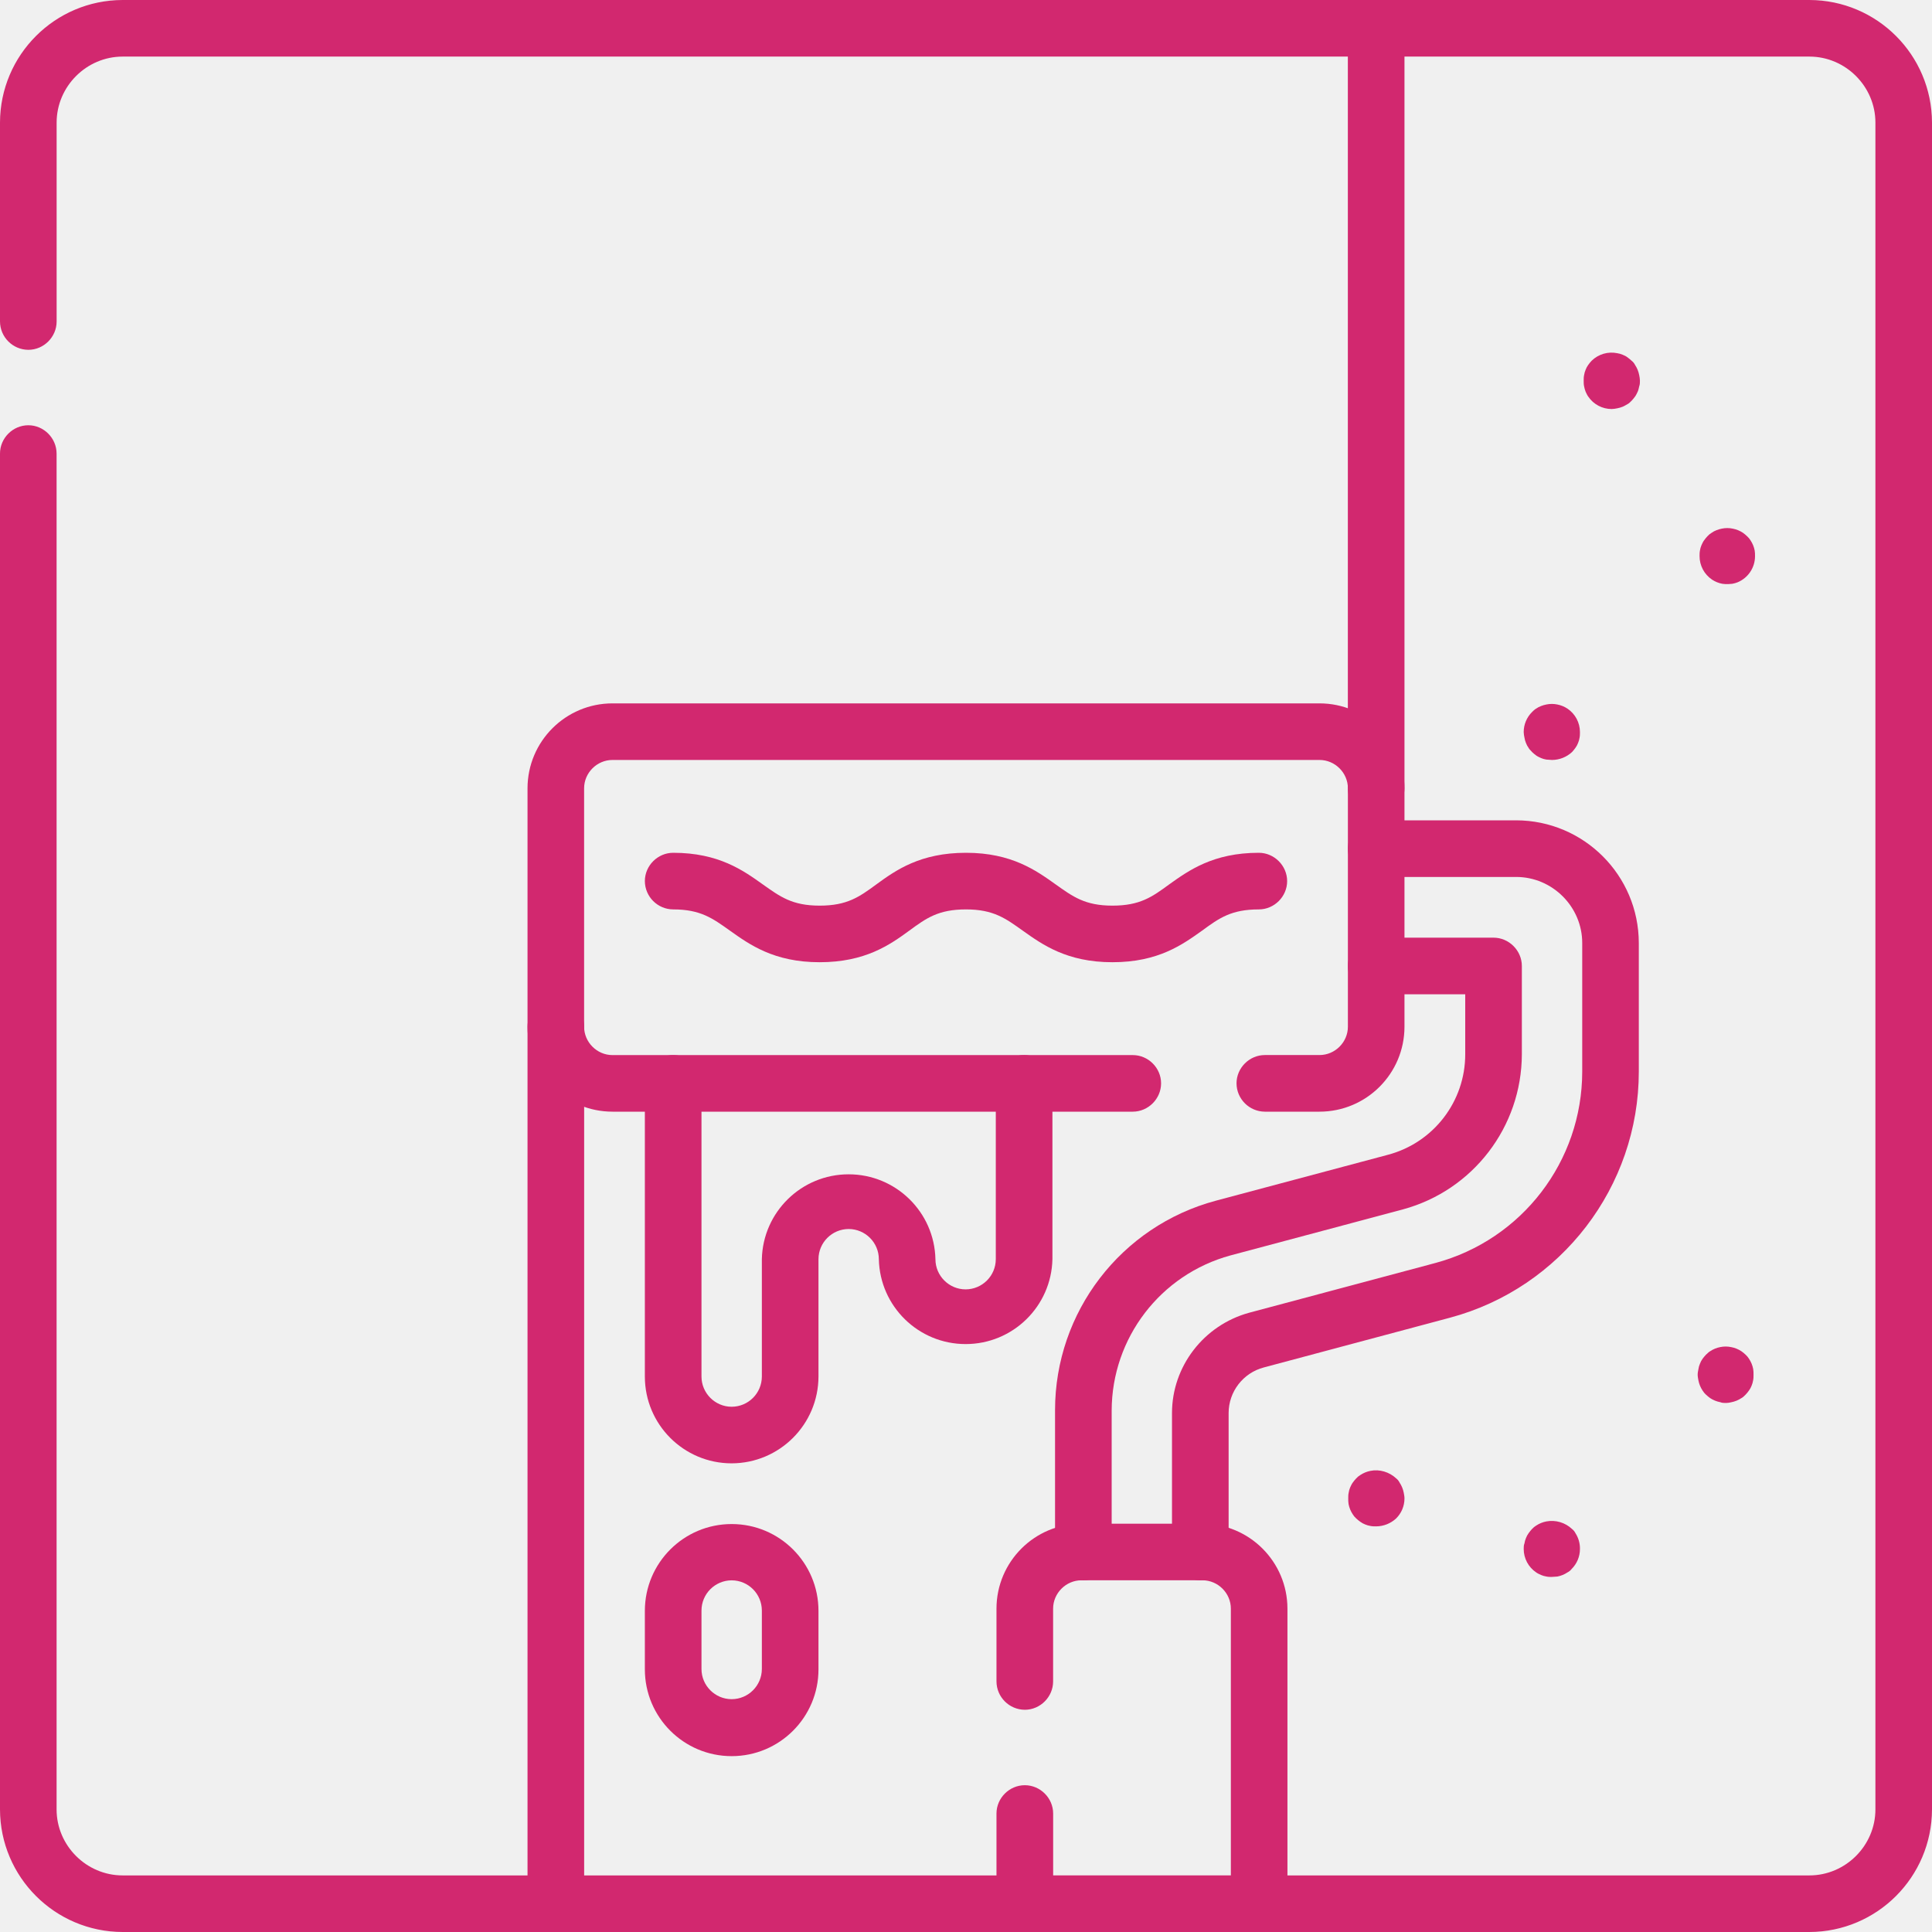
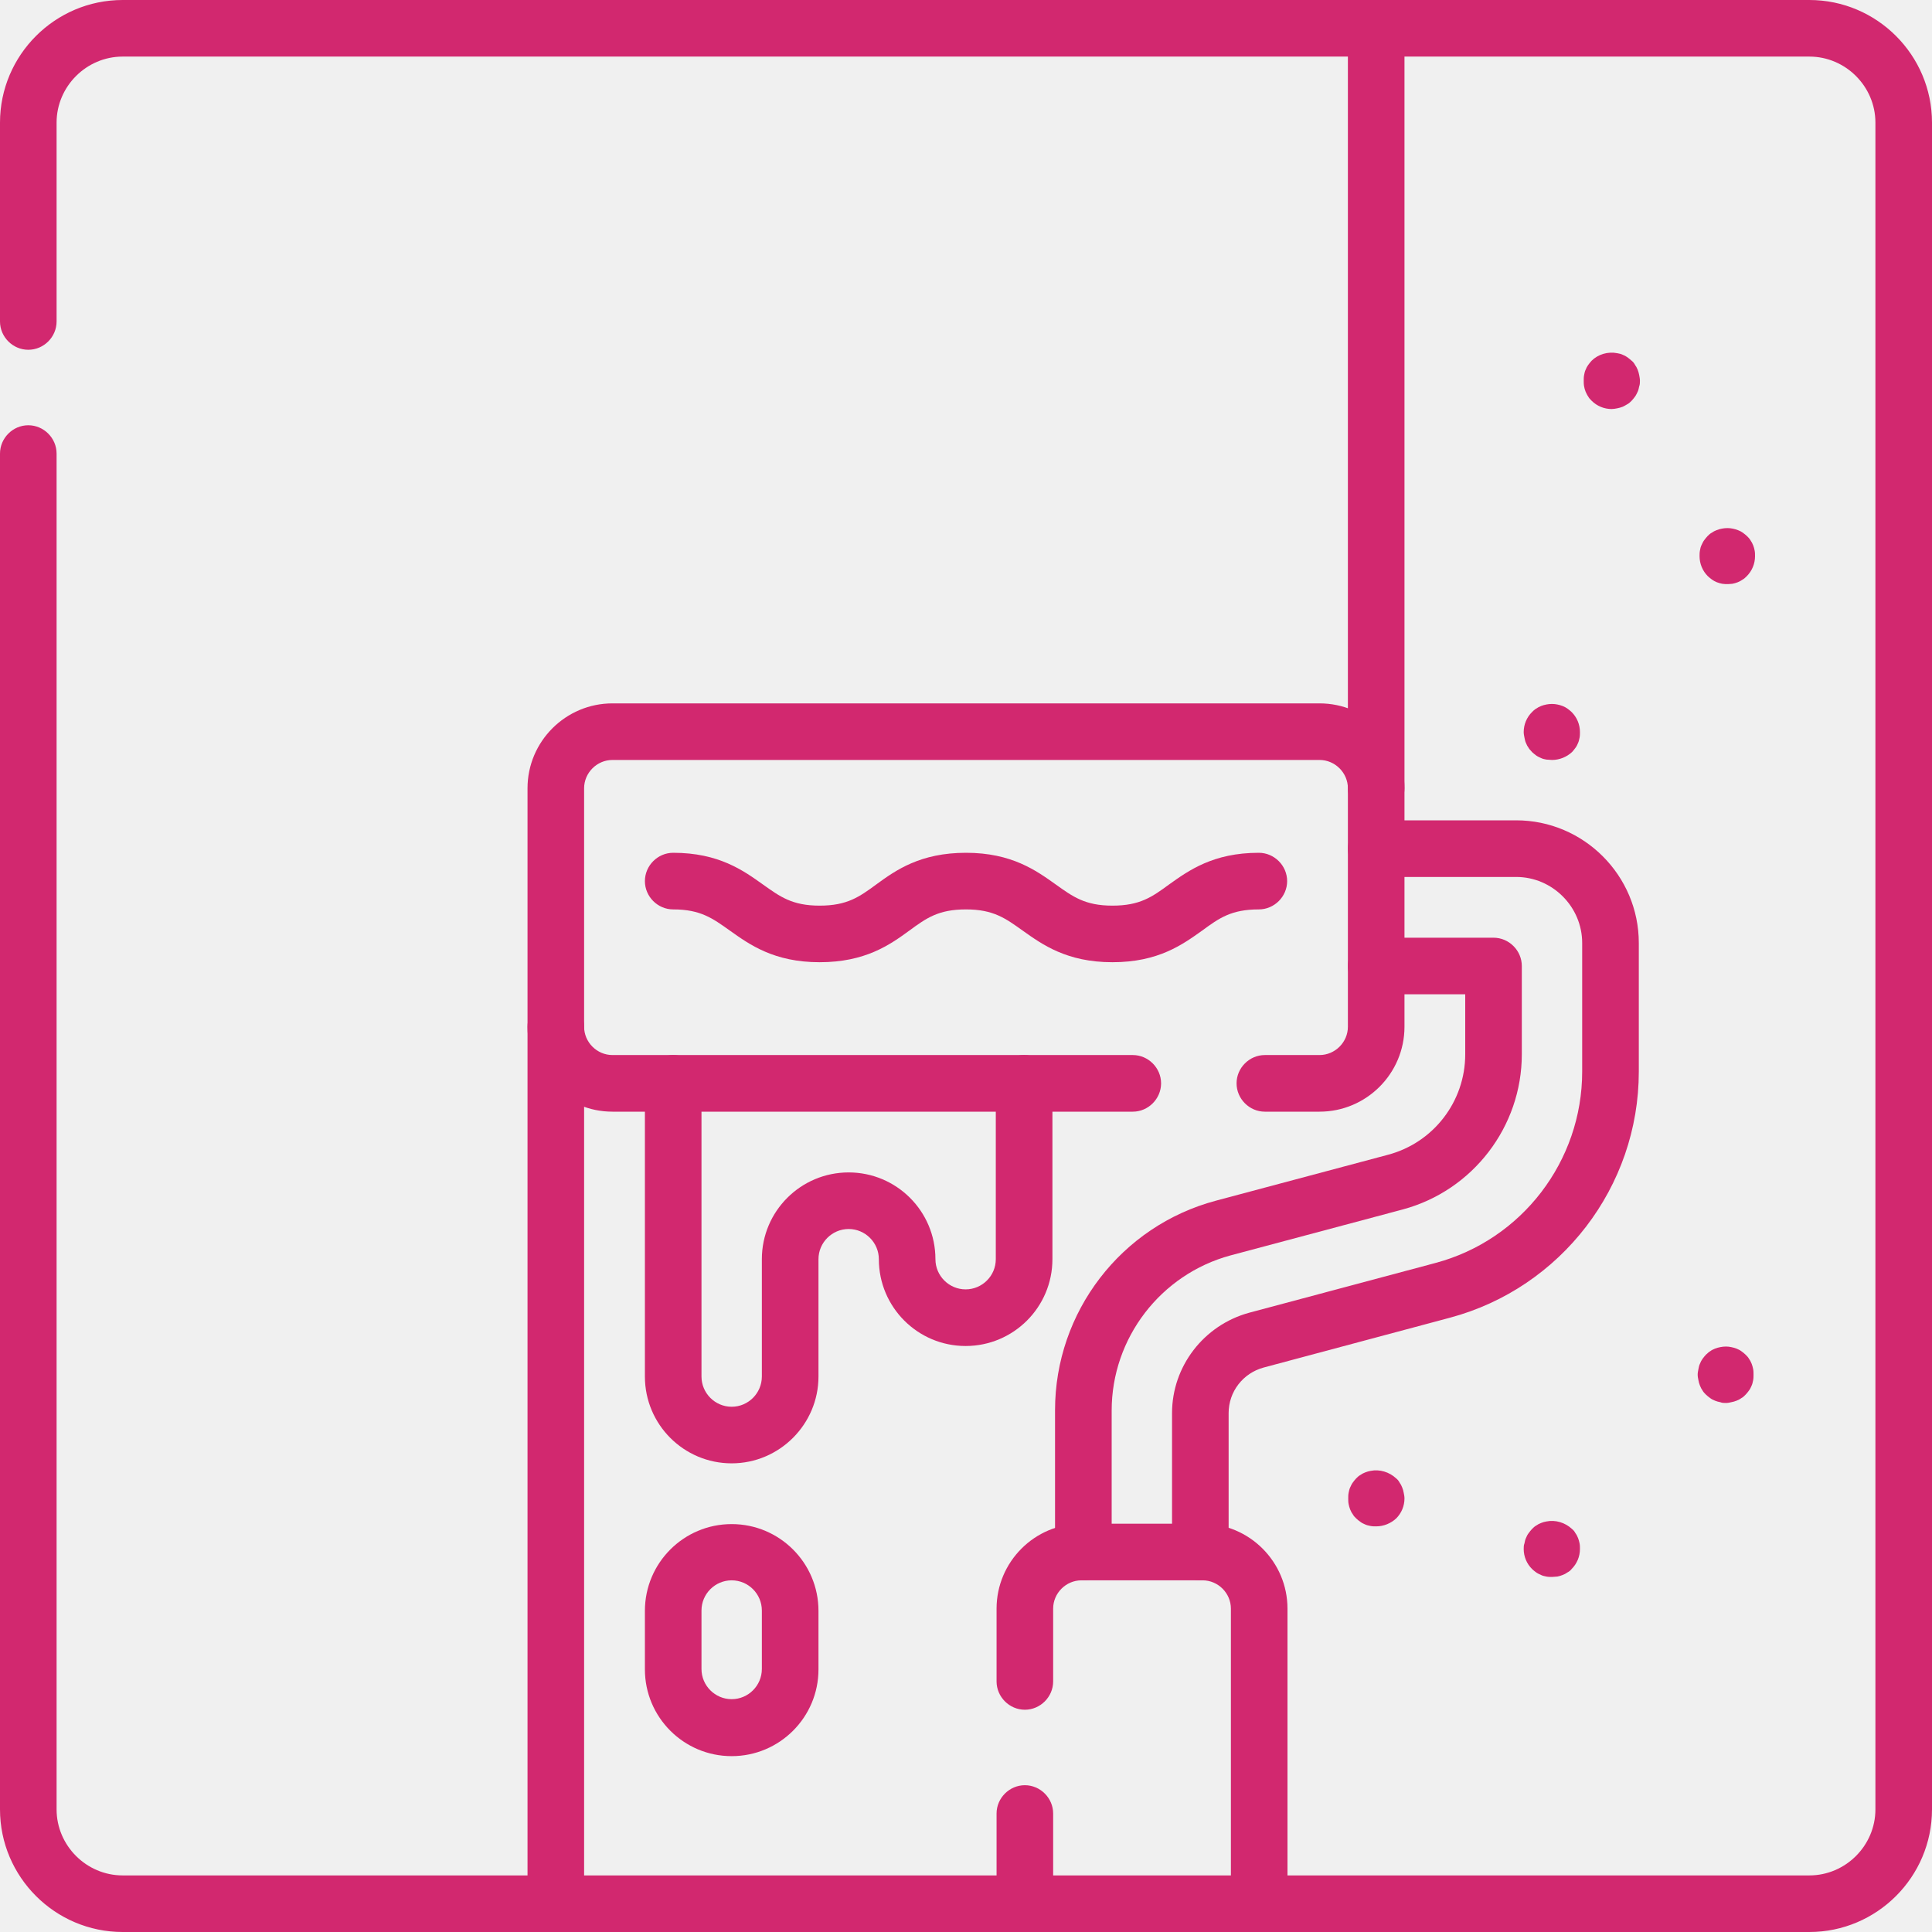
<svg xmlns="http://www.w3.org/2000/svg" width="45" height="45" viewBox="0 0 45 45" fill="none">
-   <g clip-path="url(#clip0_2351_1759)" fill="#D2286F">
-     <path d="M23.862 45H12.946a.664.664 0 01-.659-.66c0-.36.299-.658.66-.658h10.915a.658.658 0 110 1.318zm6.873-19.107h-1.274a.664.664 0 01-.66-.66c0-.36.3-.659.66-.659h1.274c.36 0 .66-.299.66-.659V18.36c0-.36-.3-.659-.66-.659h-16.47c-.36 0-.66.299-.66.66v5.554c0 .36.3.66.66.66h12.12c.36 0 .659.298.659.658 0 .36-.299.66-.66.66h-12.12a1.98 1.98 0 01-1.977-1.978V18.36a1.98 1.98 0 011.978-1.977h16.47a1.98 1.98 0 011.978 1.977v5.555a1.98 1.98 0 01-1.978 1.978z" />
-     <path d="M27.958 36.809a.664.664 0 01-.66-.66v-3.234c0-1.09.74-2.048 1.794-2.338l4.342-1.16a4.618 4.618 0 003.419-4.456v-2.997c0-.844-.695-1.538-1.538-1.538h-3.261a.664.664 0 01-.66-.66c0-.36.3-.659.66-.659h3.26a2.862 2.862 0 012.857 2.857v2.997c0 2.68-1.81 5.036-4.395 5.73l-4.341 1.16a1.1 1.1 0 00-.818 1.064v3.234c0 .37-.29.66-.659.66z" />
-     <path d="M25.233 36.809a.664.664 0 01-.659-.66v-3.304a5.051 5.051 0 013.744-4.878l4.017-1.072a2.419 2.419 0 001.793-2.338v-1.398h-2.074a.664.664 0 01-.66-.659c0-.36.3-.66.66-.66h2.733c.36 0 .66.3.66.66v2.057a3.753 3.753 0 01-2.77 3.612l-4.016 1.072a3.753 3.753 0 00-2.768 3.612v3.305c0 .36-.3.65-.66.65z" />
-     <path d="M29.33 45h-5.46a.664.664 0 01-.66-.66v-2.1c0-.36.3-.659.66-.659.36 0 .66.299.66.66v1.44h4.139v-6.213c0-.36-.299-.66-.66-.66h-2.82c-.36 0-.66.3-.66.66v1.696c0 .36-.299.66-.659.66a.664.664 0 01-.66-.66v-1.696a1.98 1.98 0 011.979-1.978h2.82a1.98 1.98 0 011.978 1.978v6.873c0 .36-.299.659-.659.659zm-3.42-22.588c-1.063 0-1.635-.413-2.092-.738-.395-.281-.676-.492-1.318-.492s-.923.202-1.318.492c-.457.334-1.029.738-2.092.738-1.064 0-1.635-.413-2.092-.738-.396-.281-.677-.492-1.318-.492a.664.664 0 01-.66-.66c0-.36.3-.659.66-.659 1.063 0 1.634.413 2.091.739.396.28.677.492 1.319.492.641 0 .923-.202 1.318-.492.457-.334 1.028-.739 2.092-.739s1.635.413 2.092.739c.395.28.677.492 1.318.492.642 0 .923-.202 1.319-.492.457-.326 1.028-.739 2.091-.739.36 0 .66.3.66.66 0 .36-.3.659-.66.659-.641 0-.922.202-1.318.492-.457.325-1.02.738-2.092.738z" />
-     <path d="M42.144 45H29.329a.664.664 0 01-.66-.66c0-.36.3-.658.66-.658h12.815c.843 0 1.538-.695 1.538-1.538V2.856c0-.843-.695-1.538-1.538-1.538h-10.09a.664.664 0 01-.66-.659c0-.36.3-.659.66-.659h10.09A2.862 2.862 0 0145 2.856v39.288A2.862 2.862 0 0142.144 45zm-25.102-4.096a2.022 2.022 0 01-2.022-2.021V37.52a2.022 2.022 0 014.044 0v1.363a2.022 2.022 0 01-2.022 2.021zm0-4.095a.705.705 0 00-.703.703v1.362c0 .387.316.703.703.703a.705.705 0 00.703-.703v-1.362a.705.705 0 00-.703-.703z" />
-     <path d="M37.538 9.527a.658.658 0 01-.545-.29c-.026-.035-.044-.079-.061-.114A.654.654 0 0136.897 9c-.01-.044-.01-.088-.01-.132 0-.044 0-.088.01-.132a.508.508 0 01.035-.123.473.473 0 01.061-.114.922.922 0 01.08-.097.662.662 0 01.597-.175.504.504 0 01.123.035c.044.017.08.035.114.061.035.027.07.053.097.08a.275.275 0 01.079.096.647.647 0 01.097.237.678.678 0 01.017.132c0 .044 0 .088-.017.132-.01.044-.018.088-.035.123-.018.035-.036.08-.062.114a.9.9 0 01-.08.097c-.026.026-.06.062-.096.08-.035.017-.07.043-.114.06a.647.647 0 01-.123.036.678.678 0 01-.132.017zm2.707 4.078c-.044 0-.088 0-.132-.008a.647.647 0 01-.237-.097.659.659 0 01-.29-.545c0-.044 0-.088.009-.132a.504.504 0 01.035-.123c.017-.035.035-.079.061-.114.027-.035.053-.07.08-.097a.393.393 0 01.096-.079.473.473 0 01.114-.061.654.654 0 01.123-.036.621.621 0 01.255 0 .653.653 0 01.238.097.93.93 0 01.096.08.425.425 0 01.08.096.639.639 0 01.097.237.731.731 0 01.008.132.659.659 0 01-.404.607.646.646 0 01-.123.035c-.018 0-.062.008-.106.008zm-4.095 4.096c-.044 0-.088-.009-.132-.009a.504.504 0 01-.123-.035c-.036-.017-.08-.035-.115-.061-.035-.027-.07-.053-.096-.08-.027-.035-.062-.06-.08-.096a.47.47 0 01-.061-.114.504.504 0 01-.035-.123.677.677 0 01-.018-.132c0-.176.07-.343.194-.466.026-.026.061-.062.096-.08a.473.473 0 01.114-.06.654.654 0 01.124-.036.621.621 0 01.255 0 .653.653 0 01.237.097.658.658 0 01.29.545c0 .044 0 .088-.009.132a.508.508 0 01-.035.123.473.473 0 01-.062.114.92.92 0 01-.079.097.69.69 0 01-.466.184zm0 19.029c-.044 0-.088 0-.132-.01a.504.504 0 01-.123-.035c-.036-.017-.08-.035-.115-.061a.658.658 0 01-.29-.545c0-.044 0-.088.018-.132a.504.504 0 01.035-.123.47.47 0 01.062-.114c.026-.035.052-.07.079-.097a.422.422 0 01.096-.079.647.647 0 01.237-.097.687.687 0 01.598.176.273.273 0 01.08.097.654.654 0 01.105.37c0 .175-.07.342-.194.465a.274.274 0 01-.096.079.646.646 0 01-.237.097c-.036 0-.08.008-.124.008zm4.051-4.052c-.044 0-.088 0-.132-.018a.646.646 0 01-.237-.096c-.035-.027-.07-.053-.097-.08a.435.435 0 01-.079-.096.646.646 0 01-.097-.237c-.008-.045-.017-.089-.017-.132 0-.044.009-.088.018-.132a.453.453 0 01.035-.123.473.473 0 01.061-.115.93.93 0 01.08-.096c.035-.027.06-.062.096-.08a.639.639 0 01.237-.097.621.621 0 01.255.001.64.64 0 01.238.097c.035.026.07.052.096.079a.425.425 0 01.08.096.646.646 0 01.097.237.748.748 0 01.008.133c0 .044 0 .087-.009.131a.538.538 0 01-.035.123.47.47 0 01-.062.115c-.026.035-.052.07-.079.096-.035.035-.061.062-.096.08a.647.647 0 01-.237.097.523.523 0 01-.124.017zm-8.147 2.874c-.044 0-.088 0-.132-.009a.504.504 0 01-.123-.035.472.472 0 01-.114-.062.808.808 0 01-.097-.079.422.422 0 01-.08-.096.646.646 0 01-.097-.237c-.008-.045-.008-.089-.008-.133 0-.044 0-.088.01-.132a.496.496 0 01.034-.122c.018-.036.035-.08.062-.115.026-.035.052-.07.079-.096a.398.398 0 01.097-.08.647.647 0 01.237-.097c.21-.043.44.027.598.176a.274.274 0 01.079.097.653.653 0 01.097.237c.008.044.017.088.017.132 0 .176-.07.343-.194.466a.69.69 0 01-.465.185zM12.946 45H2.856A2.862 2.862 0 010 42.144v-31.58c0-.36.299-.659.66-.659.36 0 .658.3.658.66v31.579c0 .843.695 1.538 1.538 1.538h9.431V23.915c0-.36.299-.66.66-.66.36 0 .659.3.659.66v20.426c0 .36-.3.659-.66.659zm19.108-25.98a.664.664 0 01-.66-.66V1.318H2.857c-.843 0-1.538.695-1.538 1.538v4.632c0 .36-.298.66-.659.66A.664.664 0 010 7.487V2.856A2.862 2.862 0 012.856 0h29.198c.36 0 .659.299.659.66v17.7c0 .36-.29.66-.66.66zM17.042 34.084a2.022 2.022 0 01-2.022-2.022v-6.829c0-.36.3-.659.66-.659.36 0 .659.299.659.66v6.828c0 .387.316.704.703.704a.705.705 0 00.703-.703v-2.734a2.022 2.022 0 014.043 0c0 .387.317.703.703.703a.705.705 0 00.703-.703v-4.096c0-.36.3-.659.66-.659.36 0 .659.299.659.66v4.095a2.022 2.022 0 01-4.043 0 .705.705 0 00-.703-.703.705.705 0 00-.703.703v2.733a2.027 2.027 0 01-2.022 2.022z" />
+   <g clip-path="url(#clip0_2351_1759)">
+     <path d="M23.862 45H12.946C12.586 45 12.287 44.701 12.287 44.341C12.287 43.98 12.586 43.682 12.946 43.682H23.862C24.223 43.682 24.521 43.98 24.521 44.341C24.521 44.701 24.231 45 23.862 45Z" fill="#D2286F" />
+     <path d="M30.735 25.893H29.461C29.101 25.893 28.802 25.594 28.802 25.233C28.802 24.873 29.101 24.574 29.461 24.574H30.735C31.096 24.574 31.395 24.275 31.395 23.915V18.36C31.395 18 31.096 17.701 30.735 17.701H14.265C13.904 17.701 13.605 18 13.605 18.36V23.915C13.605 24.275 13.904 24.574 14.265 24.574H26.385C26.745 24.574 27.044 24.873 27.044 25.233C27.044 25.594 26.745 25.893 26.385 25.893H14.265C13.175 25.893 12.287 25.005 12.287 23.915V18.36C12.287 17.27 13.175 16.383 14.265 16.383H30.735C31.825 16.383 32.713 17.27 32.713 18.36V23.915C32.713 25.005 31.825 25.893 30.735 25.893Z" fill="#D2286F" />
+     <path d="M27.958 36.809C27.598 36.809 27.299 36.51 27.299 36.149V32.915C27.299 31.825 28.037 30.867 29.092 30.577L33.434 29.417C35.446 28.881 36.852 27.044 36.852 24.961V21.964C36.852 21.12 36.158 20.426 35.315 20.426H32.054C31.693 20.426 31.395 20.127 31.395 19.767C31.395 19.406 31.693 19.107 32.054 19.107H35.315C36.888 19.107 38.171 20.391 38.171 21.964V24.961C38.171 27.642 36.36 29.997 33.776 30.691L29.435 31.852C28.951 31.983 28.617 32.414 28.617 32.915V36.149C28.617 36.519 28.327 36.809 27.958 36.809Z" fill="#D2286F" />
+     <path d="M25.233 36.809C24.873 36.809 24.574 36.51 24.574 36.149V32.845C24.574 30.56 26.112 28.556 28.318 27.967L32.335 26.895C33.39 26.613 34.128 25.655 34.128 24.557V23.159H32.054C31.693 23.159 31.395 22.86 31.395 22.5C31.395 22.14 31.693 21.841 32.054 21.841H34.787C35.148 21.841 35.446 22.14 35.446 22.5V24.557C35.446 26.244 34.304 27.73 32.678 28.169L28.661 29.241C27.035 29.681 25.893 31.166 25.893 32.853V36.158C25.893 36.519 25.594 36.809 25.233 36.809Z" fill="#D2286F" />
+     <path d="M29.329 45H23.871C23.511 45 23.212 44.701 23.212 44.341V42.24C23.212 41.88 23.511 41.581 23.871 41.581C24.231 41.581 24.53 41.88 24.53 42.24V43.682H28.67V37.468C28.67 37.107 28.371 36.809 28.011 36.809H25.189C24.829 36.809 24.53 37.107 24.53 37.468V39.164C24.53 39.524 24.231 39.823 23.871 39.823C23.511 39.823 23.212 39.524 23.212 39.164V37.468C23.212 36.378 24.1 35.49 25.189 35.49H28.011C29.101 35.49 29.988 36.378 29.988 37.468V44.341C29.988 44.701 29.689 45 29.329 45Z" fill="#D2286F" />
+     <path d="M25.91 22.412C24.847 22.412 24.275 21.999 23.818 21.674C23.423 21.393 23.142 21.182 22.5 21.182C21.858 21.182 21.577 21.384 21.182 21.674C20.725 22.008 20.153 22.412 19.09 22.412C18.026 22.412 17.455 21.999 16.998 21.674C16.602 21.393 16.321 21.182 15.68 21.182C15.319 21.182 15.021 20.883 15.021 20.523C15.021 20.162 15.319 19.863 15.68 19.863C16.743 19.863 17.314 20.276 17.771 20.602C18.167 20.883 18.448 21.094 19.09 21.094C19.731 21.094 20.013 20.892 20.408 20.602C20.865 20.268 21.436 19.863 22.5 19.863C23.564 19.863 24.135 20.276 24.592 20.602C24.987 20.883 25.269 21.094 25.91 21.094C26.552 21.094 26.833 20.892 27.229 20.602C27.686 20.276 28.257 19.863 29.32 19.863C29.681 19.863 29.98 20.162 29.98 20.523C29.98 20.883 29.681 21.182 29.32 21.182C28.679 21.182 28.398 21.384 28.002 21.674C27.545 21.999 26.982 22.412 25.91 22.412Z" fill="#D2286F" />
+     <path d="M42.144 45H29.329C28.969 45 28.67 44.701 28.67 44.341C28.67 43.98 28.969 43.682 29.329 43.682H42.144C42.987 43.682 43.682 42.987 43.682 42.144V2.856C43.682 2.013 42.987 1.318 42.144 1.318H32.054C31.693 1.318 31.395 1.02 31.395 0.659C31.395 0.299 31.693 0 32.054 0H42.144C43.717 0 45 1.283 45 2.856V42.144C45 43.717 43.717 45 42.144 45Z" fill="#D2286F" />
+     <path d="M17.042 40.904C15.926 40.904 15.021 39.999 15.021 38.883V37.52C15.021 36.404 15.926 35.499 17.042 35.499C18.158 35.499 19.064 36.404 19.064 37.52V38.883C19.064 39.999 18.158 40.904 17.042 40.904ZM17.042 36.809C16.655 36.809 16.339 37.125 16.339 37.512V38.874C16.339 39.261 16.655 39.577 17.042 39.577C17.429 39.577 17.745 39.261 17.745 38.874V37.512C17.745 37.125 17.429 36.809 17.042 36.809Z" fill="#D2286F" />
+     <path d="M37.538 9.527C37.362 9.527 37.195 9.457 37.072 9.334C37.037 9.299 37.011 9.272 36.993 9.237C36.967 9.202 36.949 9.158 36.932 9.123C36.914 9.079 36.905 9.044 36.897 9C36.888 8.956 36.888 8.912 36.888 8.868C36.888 8.824 36.888 8.78 36.897 8.736C36.905 8.692 36.914 8.648 36.932 8.613C36.949 8.569 36.967 8.534 36.993 8.499C37.02 8.464 37.046 8.429 37.072 8.402C37.222 8.253 37.45 8.183 37.67 8.227C37.714 8.235 37.758 8.244 37.793 8.262C37.837 8.279 37.872 8.297 37.907 8.323C37.942 8.35 37.977 8.376 38.004 8.402C38.039 8.429 38.065 8.464 38.083 8.499C38.109 8.534 38.127 8.569 38.145 8.613C38.162 8.657 38.171 8.692 38.18 8.736C38.188 8.78 38.197 8.824 38.197 8.868C38.197 8.912 38.197 8.956 38.18 9C38.171 9.044 38.162 9.088 38.145 9.123C38.127 9.158 38.109 9.202 38.083 9.237C38.057 9.272 38.03 9.308 38.004 9.334C37.977 9.36 37.942 9.396 37.907 9.413C37.872 9.431 37.837 9.457 37.793 9.475C37.749 9.492 37.714 9.501 37.67 9.51C37.626 9.519 37.582 9.527 37.538 9.527Z" fill="#D2286F" />
+     <path d="M40.245 13.605C40.201 13.605 40.157 13.605 40.113 13.597C40.069 13.588 40.034 13.579 39.99 13.562C39.946 13.544 39.911 13.526 39.876 13.5C39.841 13.474 39.806 13.447 39.779 13.421C39.656 13.298 39.586 13.131 39.586 12.955C39.586 12.911 39.586 12.867 39.595 12.823C39.603 12.779 39.612 12.735 39.63 12.7C39.648 12.665 39.665 12.621 39.691 12.586C39.718 12.551 39.744 12.516 39.77 12.489C39.806 12.454 39.832 12.428 39.867 12.41C39.902 12.384 39.938 12.366 39.981 12.349C40.025 12.331 40.06 12.322 40.105 12.313C40.192 12.296 40.28 12.296 40.359 12.313C40.403 12.322 40.438 12.331 40.482 12.349C40.526 12.366 40.562 12.384 40.597 12.41C40.632 12.437 40.667 12.463 40.693 12.489C40.72 12.516 40.755 12.551 40.773 12.586C40.799 12.621 40.816 12.656 40.834 12.7C40.852 12.744 40.86 12.779 40.869 12.823C40.878 12.867 40.878 12.911 40.878 12.955C40.878 13.131 40.808 13.298 40.685 13.421C40.649 13.456 40.623 13.482 40.588 13.5C40.553 13.526 40.518 13.544 40.474 13.562C40.43 13.579 40.395 13.588 40.351 13.597C40.333 13.597 40.289 13.605 40.245 13.605Z" fill="#D2286F" />
+     <path d="M36.149 17.701C36.105 17.701 36.062 17.692 36.018 17.692C35.974 17.684 35.93 17.675 35.895 17.657C35.859 17.64 35.815 17.622 35.78 17.596C35.745 17.569 35.71 17.543 35.684 17.517C35.657 17.481 35.622 17.455 35.605 17.42C35.578 17.385 35.56 17.35 35.543 17.306C35.525 17.27 35.517 17.227 35.508 17.183C35.499 17.139 35.49 17.095 35.49 17.051C35.49 16.875 35.56 16.708 35.684 16.585C35.71 16.559 35.745 16.523 35.78 16.506C35.815 16.48 35.851 16.462 35.895 16.444C35.938 16.427 35.974 16.418 36.018 16.409C36.105 16.392 36.193 16.392 36.273 16.409C36.316 16.418 36.352 16.427 36.395 16.444C36.44 16.462 36.475 16.48 36.51 16.506C36.545 16.532 36.58 16.559 36.606 16.585C36.73 16.708 36.8 16.875 36.8 17.051C36.8 17.095 36.8 17.139 36.791 17.183C36.782 17.227 36.773 17.27 36.756 17.306C36.738 17.35 36.721 17.385 36.694 17.42C36.668 17.455 36.642 17.49 36.615 17.517C36.492 17.631 36.325 17.701 36.149 17.701Z" fill="#D2286F" />
+     <path d="M36.149 36.73C36.105 36.73 36.062 36.73 36.018 36.721C35.974 36.712 35.93 36.703 35.895 36.685C35.859 36.668 35.815 36.65 35.78 36.624C35.745 36.598 35.71 36.571 35.684 36.545C35.56 36.422 35.49 36.255 35.49 36.079C35.49 36.035 35.49 35.991 35.508 35.947C35.517 35.903 35.525 35.859 35.543 35.824C35.56 35.78 35.578 35.745 35.605 35.71C35.631 35.675 35.657 35.64 35.684 35.613C35.71 35.587 35.745 35.552 35.78 35.534C35.815 35.508 35.851 35.49 35.895 35.473C35.938 35.455 35.974 35.446 36.018 35.438C36.228 35.394 36.457 35.464 36.615 35.613C36.65 35.64 36.677 35.675 36.694 35.71C36.721 35.745 36.738 35.78 36.756 35.824C36.773 35.868 36.782 35.903 36.791 35.947C36.8 35.991 36.8 36.035 36.8 36.079C36.8 36.255 36.73 36.422 36.606 36.545C36.58 36.58 36.545 36.606 36.51 36.624C36.475 36.65 36.44 36.668 36.395 36.685C36.352 36.703 36.316 36.712 36.273 36.721C36.237 36.721 36.193 36.73 36.149 36.73Z" fill="#D2286F" />
+     <path d="M40.201 32.678C40.157 32.678 40.113 32.678 40.069 32.66C40.025 32.651 39.99 32.643 39.946 32.625C39.902 32.607 39.867 32.59 39.832 32.563C39.797 32.537 39.762 32.511 39.735 32.484C39.709 32.458 39.674 32.423 39.656 32.388C39.63 32.352 39.612 32.317 39.595 32.273C39.577 32.23 39.568 32.194 39.56 32.15C39.551 32.106 39.542 32.062 39.542 32.019C39.542 31.975 39.551 31.931 39.56 31.887C39.568 31.843 39.577 31.799 39.595 31.764C39.612 31.72 39.63 31.685 39.656 31.649C39.683 31.614 39.709 31.579 39.735 31.553C39.77 31.526 39.797 31.491 39.832 31.474C39.867 31.447 39.902 31.43 39.946 31.412C39.99 31.395 40.025 31.386 40.069 31.377C40.157 31.359 40.245 31.359 40.324 31.377C40.368 31.386 40.403 31.395 40.447 31.412C40.491 31.43 40.526 31.447 40.562 31.474C40.597 31.5 40.632 31.526 40.658 31.553C40.685 31.579 40.72 31.614 40.737 31.649C40.764 31.685 40.781 31.72 40.799 31.764C40.816 31.808 40.825 31.843 40.834 31.887C40.843 31.931 40.843 31.975 40.843 32.019C40.843 32.062 40.843 32.106 40.834 32.15C40.825 32.194 40.816 32.238 40.799 32.273C40.781 32.317 40.764 32.352 40.737 32.388C40.711 32.423 40.685 32.458 40.658 32.484C40.623 32.52 40.597 32.546 40.562 32.563C40.526 32.59 40.491 32.607 40.447 32.625C40.403 32.643 40.368 32.651 40.324 32.66C40.289 32.669 40.245 32.678 40.201 32.678Z" fill="#D2286F" />
+     <path d="M32.054 35.552C32.01 35.552 31.966 35.552 31.922 35.543C31.878 35.534 31.834 35.525 31.799 35.508C31.755 35.49 31.72 35.473 31.685 35.446C31.649 35.42 31.614 35.394 31.588 35.367C31.561 35.341 31.526 35.306 31.509 35.27C31.482 35.235 31.465 35.2 31.447 35.156C31.43 35.112 31.421 35.077 31.412 35.033C31.403 34.989 31.403 34.945 31.403 34.901C31.403 34.857 31.403 34.813 31.412 34.77C31.421 34.726 31.43 34.682 31.447 34.647C31.465 34.611 31.482 34.567 31.509 34.532C31.535 34.497 31.561 34.462 31.588 34.435C31.614 34.409 31.649 34.374 31.685 34.356C31.72 34.33 31.755 34.312 31.799 34.295C31.843 34.277 31.878 34.269 31.922 34.26C32.133 34.216 32.361 34.286 32.52 34.435C32.555 34.462 32.581 34.497 32.599 34.532C32.625 34.567 32.643 34.602 32.66 34.647C32.678 34.69 32.687 34.726 32.695 34.77C32.704 34.813 32.713 34.857 32.713 34.901C32.713 35.077 32.643 35.244 32.52 35.367C32.397 35.481 32.23 35.552 32.054 35.552Z" fill="#D2286F" />
+     <path d="M12.946 45H2.856C1.283 45 0 43.717 0 42.144V10.565C0 10.204 0.299 9.905 0.659 9.905C1.02 9.905 1.318 10.204 1.318 10.565V42.144C1.318 42.987 2.013 43.682 2.856 43.682H12.287V23.915C12.287 23.555 12.586 23.256 12.946 23.256C13.307 23.256 13.605 23.555 13.605 23.915V44.341C13.605 44.701 13.307 45 12.946 45Z" fill="#D2286F" />
+     <path d="M32.054 19.02C31.693 19.02 31.395 18.721 31.395 18.36V1.318H2.856C2.013 1.318 1.318 2.013 1.318 2.856V7.488C1.318 7.849 1.02 8.147 0.659 8.147C0.299 8.147 0 7.849 0 7.488V2.856C0 1.283 1.283 0 2.856 0H32.054C32.414 0 32.713 0.299 32.713 0.659V18.36C32.713 18.721 32.423 19.02 32.054 19.02Z" fill="#D2286F" />
+     <path d="M17.042 34.084C15.926 34.084 15.021 33.179 15.021 32.062V25.233C15.021 24.873 15.319 24.574 15.68 24.574C16.04 24.574 16.339 24.873 16.339 25.233V32.062C16.339 32.449 16.655 32.766 17.042 32.766C17.429 32.766 17.745 32.449 17.745 32.062V29.329C17.745 28.213 18.65 27.308 19.767 27.308C20.883 27.308 21.788 28.213 21.788 29.329C21.788 29.716 22.105 30.032 22.491 30.032C22.878 30.032 23.194 29.716 23.194 29.329V25.233C23.194 24.873 23.493 24.574 23.854 24.574C24.214 24.574 24.513 24.873 24.513 25.233V29.329C24.513 30.445 23.607 31.351 22.491 31.351C21.375 31.351 20.47 30.445 20.47 29.329C20.47 28.942 20.153 28.626 19.767 28.626C19.38 28.626 19.064 28.942 19.064 29.329V32.062C19.064 33.17 18.158 34.084 17.042 34.084Z" fill="#D2286F" />
  </g>
  <defs>
    <clipPath id="clip0_2351_1759">
-       <path fill="#fff" d="M0 0h45v45H0z" />
+       <rect width="45" height="45" fill="white" />
    </clipPath>
  </defs>
</svg>
